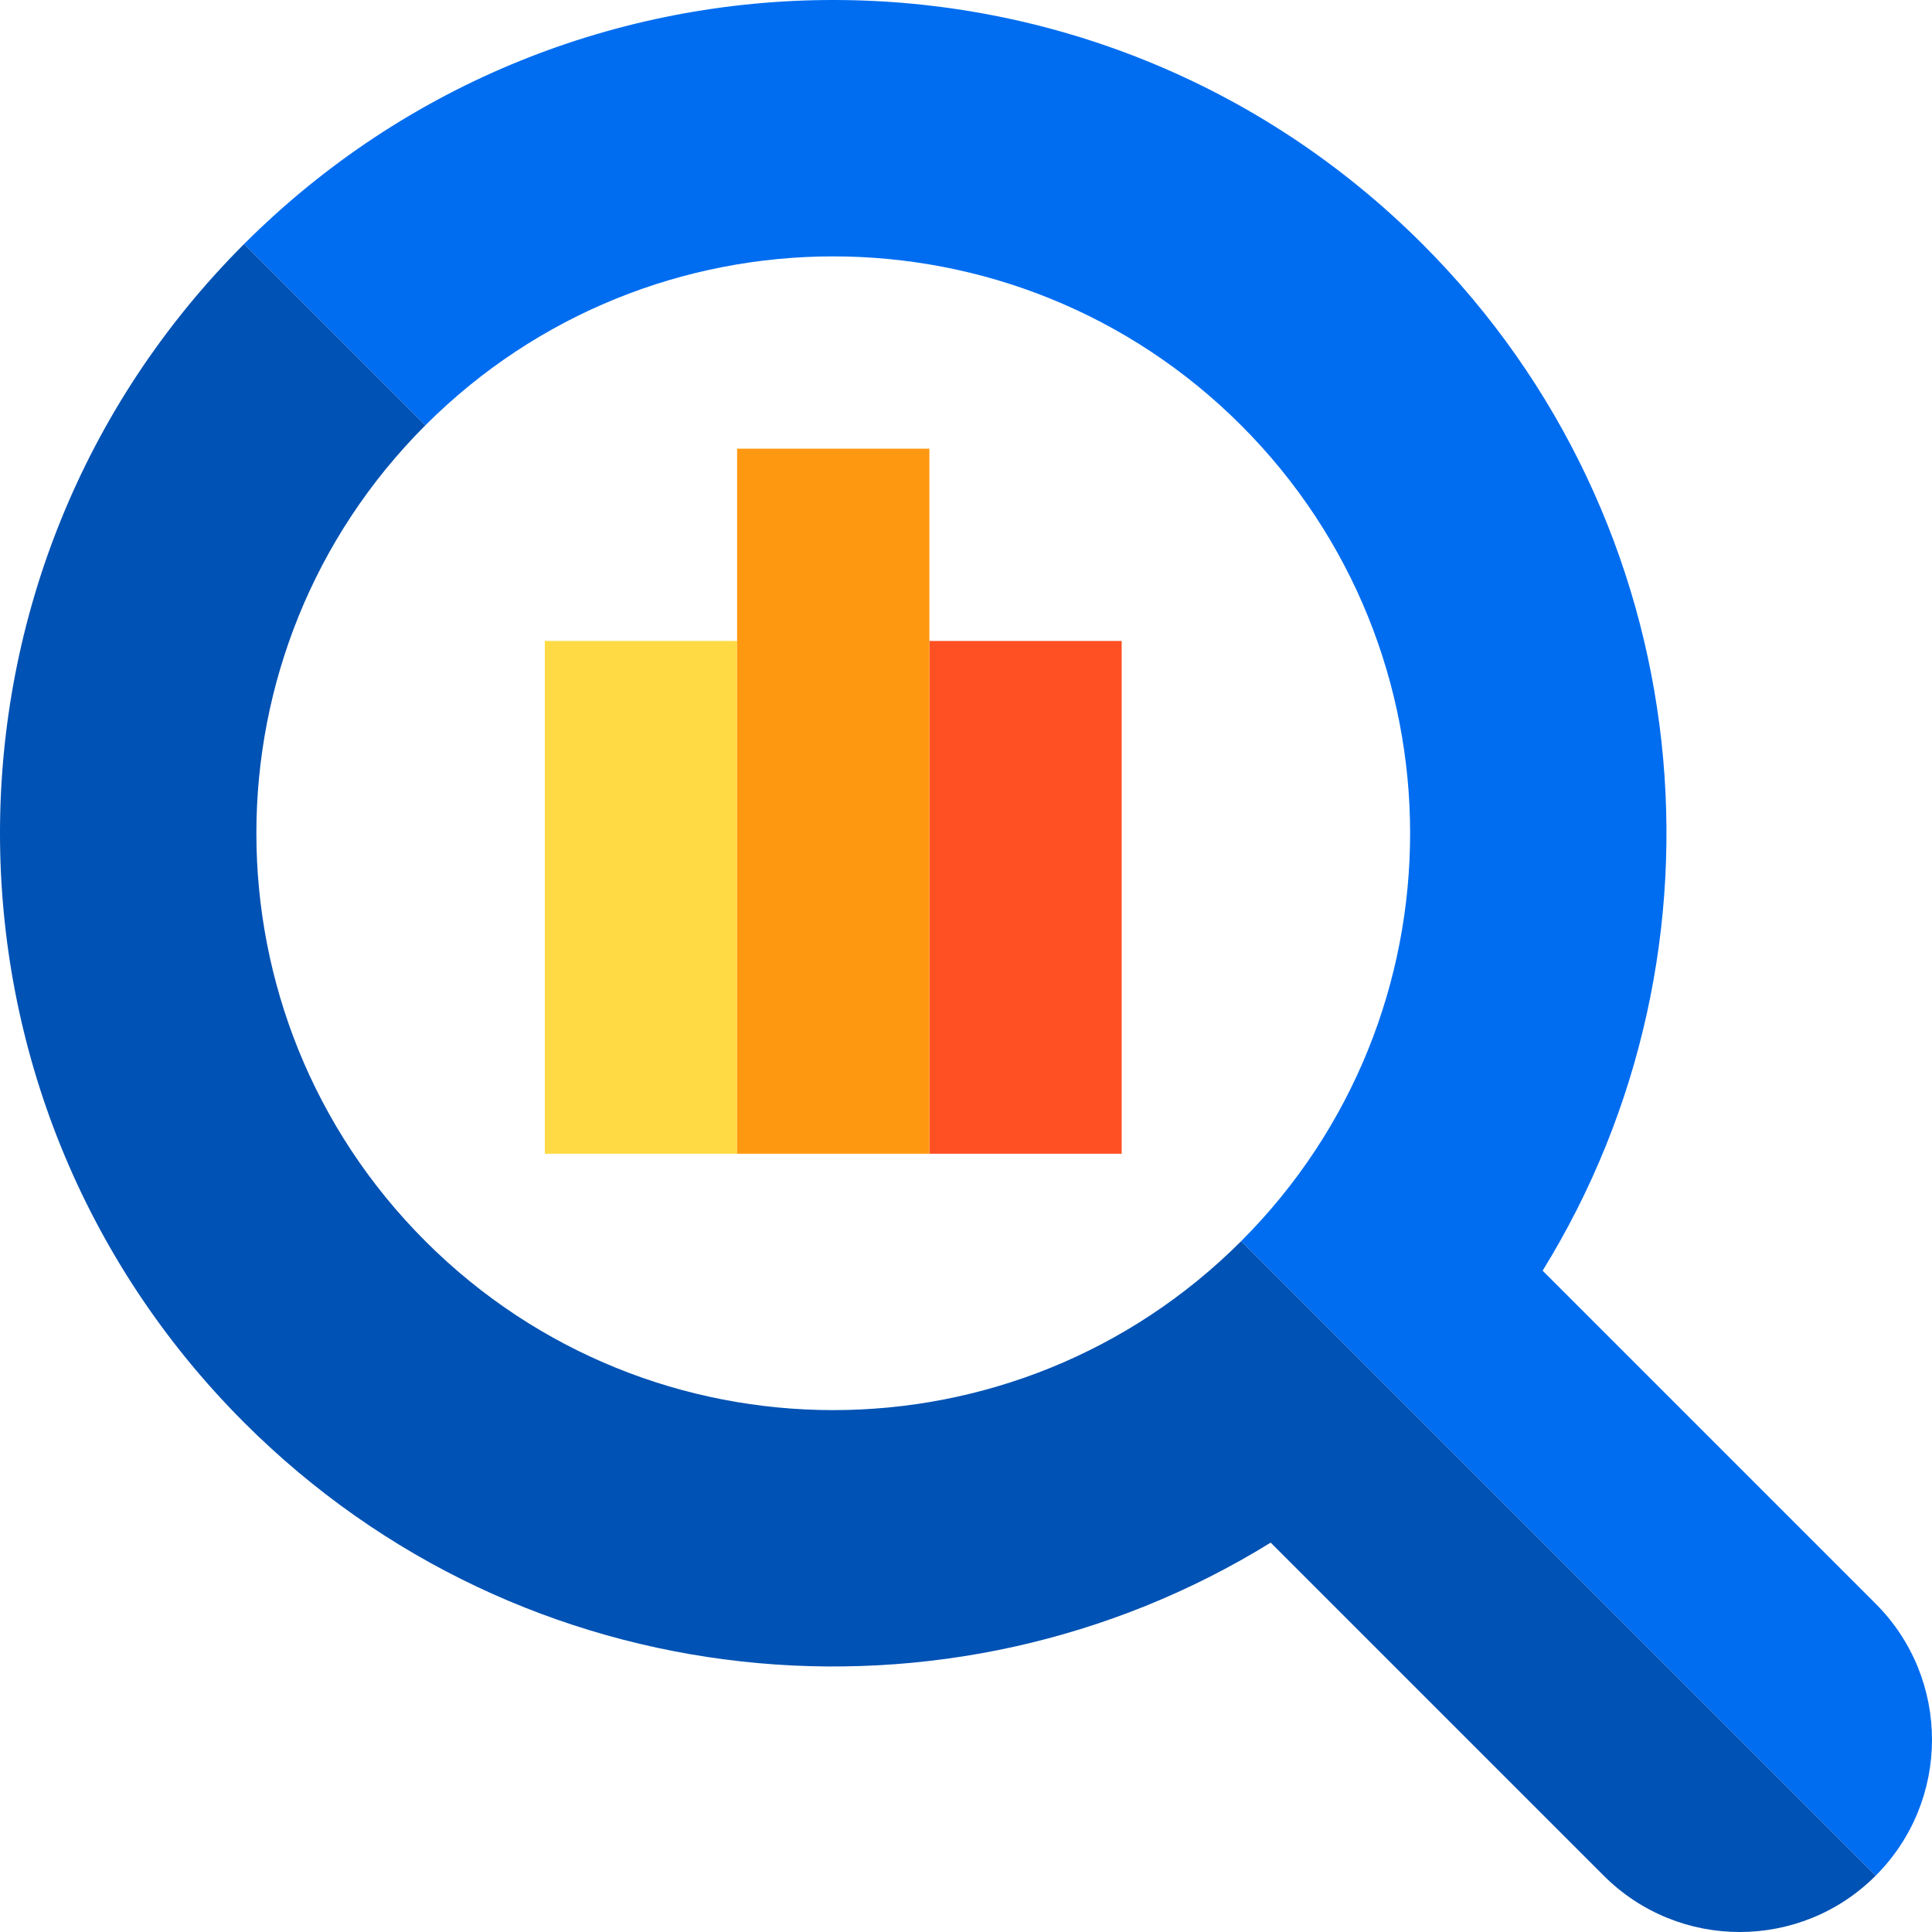
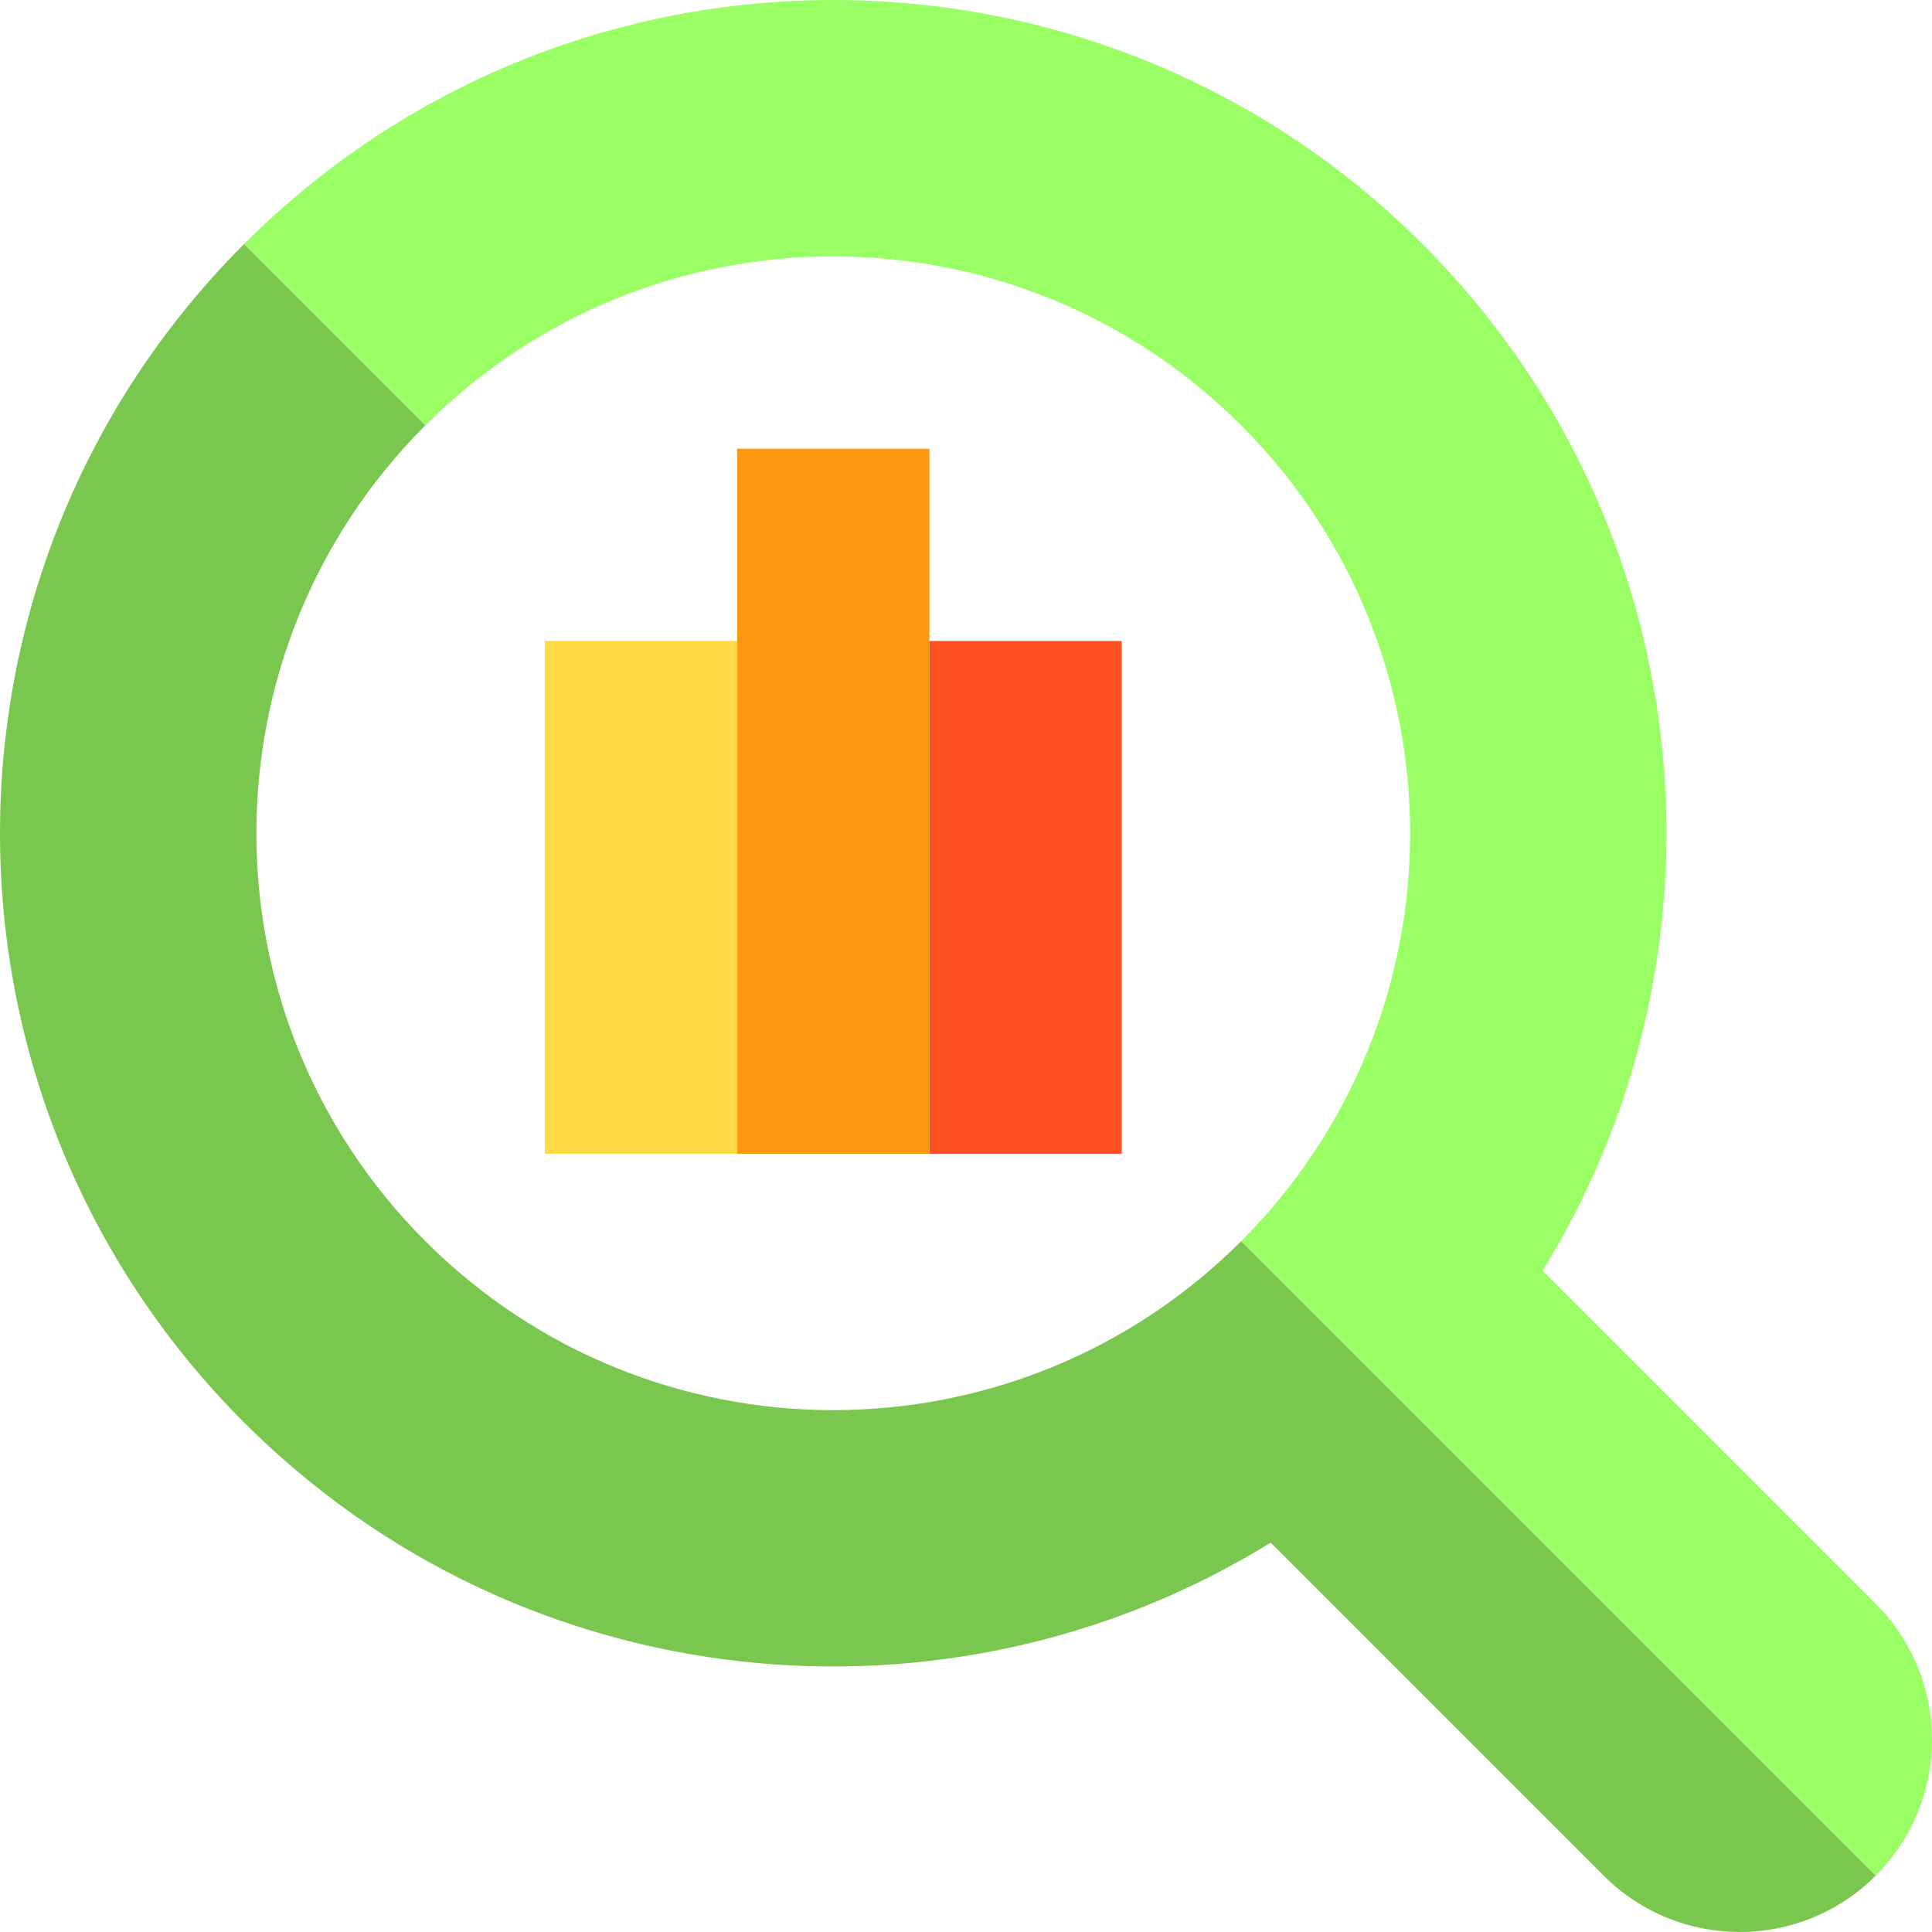
<svg xmlns="http://www.w3.org/2000/svg" viewBox="0 0 301.421 301.421" style="enable-background:new 0 0 301.421 301.421" xml:space="preserve">
-   <path style="fill:#006df0" d="M38.076 38.076 66.36 66.36c35.147-35.147 92.132-35.147 127.279 0 35.147 35.147 35.147 92.132 0 127.279l98.995 98.995c11.716-11.716 11.715-30.711 0-42.427l-51.962-51.962c30.964-50.117 24.718-116.703-18.749-160.17-50.767-50.767-133.079-50.768-183.847.001z" />
-   <path style="fill:#0052b4" d="M66.36 193.639c-35.148-35.147-35.148-92.132 0-127.279L38.076 38.076c-50.768 50.768-50.768 133.08 0 183.848 43.467 43.467 110.053 49.712 160.17 18.749l51.962 51.962c11.716 11.715 30.711 11.716 42.427 0L193.64 193.64c-35.148 35.147-92.133 35.147-127.28-.001z" />
+   <path style="fill:#9aff64" d="M38.076 38.076 66.36 66.36c35.147-35.147 92.132-35.147 127.279 0 35.147 35.147 35.147 92.132 0 127.279l98.995 98.995c11.716-11.716 11.715-30.711 0-42.427l-51.962-51.962c30.964-50.117 24.718-116.703-18.749-160.17-50.767-50.767-133.079-50.768-183.847.001z" />
+   <path style="fill:#7ac74f" d="M66.36 193.639c-35.148-35.147-35.148-92.132 0-127.279L38.076 38.076c-50.768 50.768-50.768 133.08 0 183.848 43.467 43.467 110.053 49.712 160.17 18.749l51.962 51.962c11.716 11.715 30.711 11.716 42.427 0L193.64 193.64c-35.148 35.147-92.133 35.147-127.28-.001z" />
  <path style="fill:#ffda44" d="M85 100h30v80H85z" />
  <path style="fill:#ff5023" d="M145 100h30v80h-30z" />
  <path style="fill:#ff9811" d="M115 70h30v110h-30z" />
</svg>
